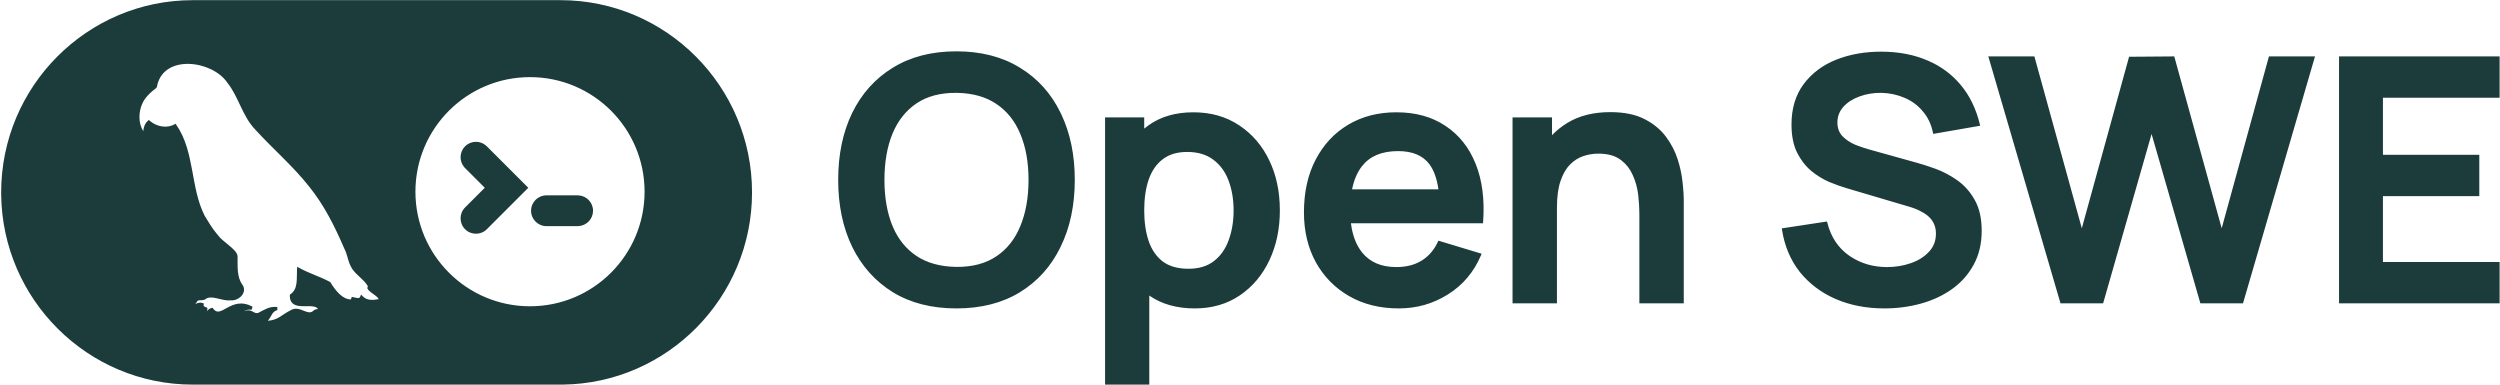
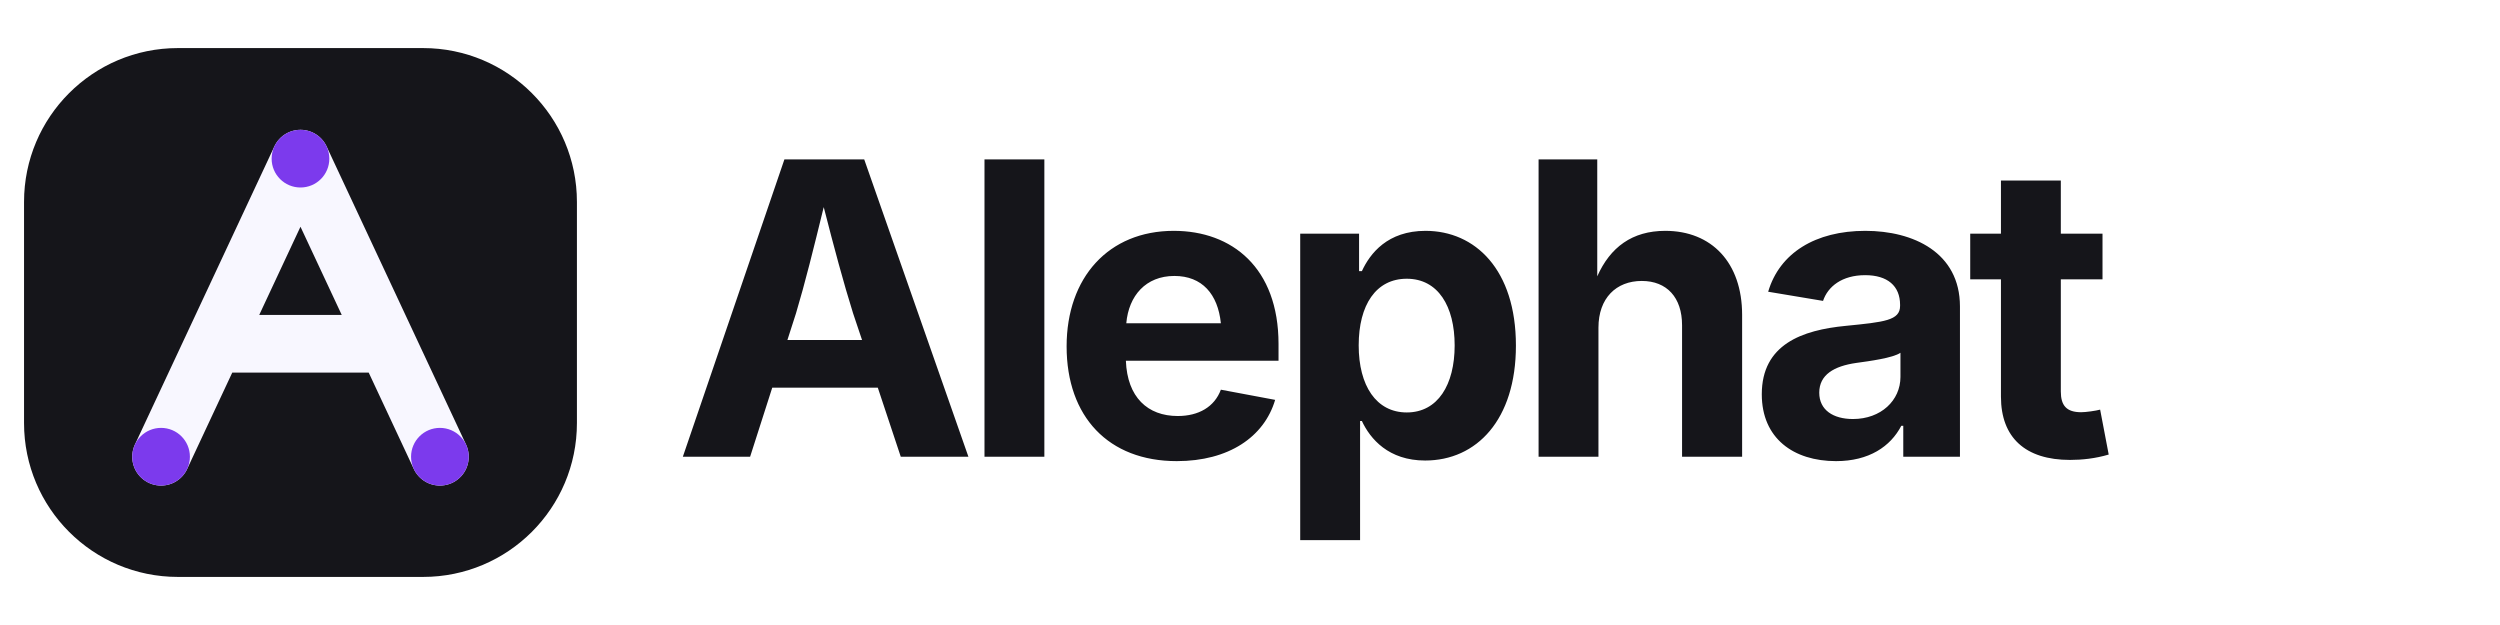
- <svg xmlns="http://www.w3.org/2000/svg" width="1625" height="250" viewBox="0 0 1625 250" fill="none">
-   <path d="M364.304 0.104C432.97 0.105 488.822 56.159 488.822 125.053C488.822 193.408 433.839 249.123 365.911 249.99L364.304 250H125.272C57.142 250 1.626 194.819 0.763 126.665L0.753 125.053C0.753 56.159 56.606 0.104 125.272 0.104H364.304ZM775.651 72.99C787.045 72.99 796.964 75.785 805.367 81.409L806.154 81.934C814.227 87.42 820.502 94.835 824.981 104.153C829.606 113.701 831.906 124.568 831.906 136.729C831.906 148.745 829.643 159.571 825.096 169.188C820.548 178.805 814.123 186.432 805.819 192.042C797.491 197.67 787.751 200.469 776.642 200.469C764.955 200.469 755.07 197.708 747.043 192.13V250H718.296V76.293H743.74V83.597C744.652 82.843 745.593 82.121 746.563 81.431C754.468 75.785 764.185 72.99 775.651 72.99ZM122.818 41.532C117.969 41.409 113.355 42.402 109.691 44.668C106.076 46.904 103.335 50.41 102.191 55.455C102.188 55.857 102.116 56.258 101.919 56.645C101.701 57.072 101.375 57.398 101.004 57.67C98.437 59.552 96.176 61.667 94.279 64.221C92.011 67.396 90.68 71.714 90.645 75.967C90.618 79.351 91.41 82.615 93.12 85.207C93.373 82.853 93.971 80.478 96.078 78.567L96.732 77.973L97.402 78.55C101.794 82.332 108.379 83.603 113.312 80.868L114.102 80.431L114.617 81.171C120.696 89.891 122.954 100.247 124.879 110.559C126.815 120.929 128.414 131.232 133.045 140.251C135.497 144.332 137.917 148.406 140.904 151.955L141.511 152.66L141.561 152.716L141.601 152.779C142.204 153.715 143.216 154.746 144.476 155.86C145.731 156.971 147.147 158.091 148.547 159.245C149.926 160.382 151.285 161.547 152.336 162.692C153.361 163.809 154.234 165.052 154.415 166.354L154.424 166.416L154.425 166.478C154.475 169.936 154.304 173.342 154.665 176.671C154.999 179.751 155.782 182.624 157.564 185.135L157.935 185.633L157.997 185.713L158.042 185.805C159.331 188.419 158.34 190.988 156.609 192.713C154.932 194.385 152.396 195.455 150.021 195.202C148.576 195.382 147.095 195.233 145.659 194.971C144.198 194.704 142.672 194.298 141.282 193.979C138.433 193.326 136.045 193.022 134.104 194.066C133.525 194.631 132.841 194.886 132.193 195.008C131.538 195.131 130.823 195.129 130.283 195.146C129.11 195.185 128.487 195.317 128.068 196.022C127.871 196.469 127.545 196.896 127.277 197.23C127.121 197.426 126.973 197.602 126.837 197.771C128.16 196.936 129.742 196.347 131.708 197.008L132.526 197.283L132.374 198.133C132.31 198.49 132.347 198.685 132.385 198.787C132.42 198.884 132.484 198.975 132.617 199.078C132.763 199.192 132.967 199.3 133.255 199.427C133.483 199.527 133.912 199.697 134.21 199.836L134.806 200.115L134.786 200.772C134.774 201.185 134.703 201.581 134.64 201.913C134.619 202.022 134.598 202.122 134.58 202.217C134.663 202.115 134.749 202.013 134.836 201.914C135.459 201.204 136.264 200.498 137.47 200.184L138.119 200.015L138.522 200.552C139.229 201.495 139.882 202.01 140.477 202.274C141.06 202.533 141.665 202.586 142.346 202.472C143.045 202.354 143.813 202.063 144.688 201.639C145.569 201.212 146.482 200.69 147.516 200.127C149.541 199.024 151.917 197.823 154.683 197.417C157.485 197.006 160.619 197.418 164.16 199.402L163.622 201.273C161.577 201.171 159.906 201.353 158.548 202.32C159.373 201.978 160.116 201.789 160.804 201.726C162.144 201.602 163.158 201.964 163.997 202.386C164.381 202.579 164.796 202.821 165.101 202.986C165.436 203.168 165.73 203.309 166.025 203.403C166.556 203.572 167.182 203.62 168.125 203.24C169.859 202.334 171.741 201.229 173.677 200.465C175.666 199.679 177.826 199.201 180.213 199.579L180.334 201.527C178.537 202.046 177.628 202.995 176.848 204.206C176.429 204.856 176.086 205.514 175.632 206.3C175.213 207.024 174.729 207.793 174.097 208.543C177.619 208.143 179.606 207.332 181.427 206.259C182.466 205.646 183.432 204.961 184.656 204.155C185.857 203.365 187.242 202.5 189.029 201.595C192.125 199.723 195.238 201.134 197.615 202.065C198.896 202.567 199.987 202.958 201.005 203.006C201.947 203.05 202.847 202.8 203.77 201.897L203.776 201.891L203.783 201.885C204.52 201.191 205.371 200.993 206.104 200.93C206.302 200.913 206.501 200.905 206.69 200.9C206.534 200.626 206.35 200.401 206.141 200.215C205.681 199.805 205.048 199.514 204.224 199.322C202.524 198.927 200.379 199.022 198.043 199.034C195.825 199.046 193.392 198.985 191.533 198.077C190.567 197.605 189.737 196.897 189.172 195.861C188.613 194.838 188.353 193.568 188.39 192.028L188.402 191.517L188.825 191.227C191.298 189.538 192.292 187.075 192.695 184.183C192.898 182.728 192.946 181.196 192.965 179.627C192.983 178.08 192.973 176.472 193.067 174.963L193.167 173.379L194.553 174.152C197.708 175.912 201.05 177.303 204.437 178.698C207.594 179.999 210.796 181.306 213.83 182.901L214.435 183.225L214.667 183.352L214.807 183.576C216.394 186.131 218.382 189.027 220.756 191.224C222.952 193.256 225.384 194.603 228.061 194.637C228.158 194.355 228.258 194.075 228.371 193.771L228.66 192.989L229.48 193.133C230.027 193.228 230.627 193.393 231.13 193.517C231.666 193.649 232.135 193.747 232.553 193.77C232.965 193.792 233.255 193.736 233.469 193.622C233.666 193.517 233.897 193.311 234.101 192.842L234.703 191.459L235.742 192.552C238.303 195.245 242.152 195.252 245.982 194.483C246.036 194.412 246.045 194.372 246.046 194.362C246.05 194.332 246.055 194.224 245.925 193.996C245.641 193.5 244.984 192.884 244.039 192.154C243.585 191.803 243.097 191.45 242.599 191.089C242.106 190.732 241.602 190.366 241.137 190.006C240.673 189.647 240.226 189.276 239.852 188.903C239.486 188.539 239.136 188.122 238.922 187.661L238.658 187.092L239.056 186.606C239.08 186.577 239.124 186.519 239.093 186.315C239.057 186.084 238.931 185.747 238.663 185.302C238.129 184.413 237.201 183.351 236.092 182.225C234.992 181.108 233.778 179.989 232.695 178.972C231.671 178.008 230.711 177.085 230.181 176.391C228.17 174.187 227.183 171.537 226.393 168.96C225.58 166.312 224.986 163.81 223.788 161.543L223.77 161.508L223.754 161.471C217.589 147.157 210.56 133.038 200.733 121.01L200.729 121.003L200.723 120.997C195.52 114.411 189.704 108.381 183.75 102.422C177.807 96.475 171.71 90.583 166.011 84.326V84.325C161.689 79.855 158.965 74.456 156.423 69.114C153.856 63.721 151.483 58.409 147.85 53.844L147.825 53.812L147.804 53.78C142.893 46.512 132.561 41.779 122.818 41.532ZM621.66 33.365C637.659 33.365 651.424 36.885 662.91 43.971H662.909C674.45 50.971 683.272 60.766 689.369 73.329L689.938 74.513C695.727 86.801 698.607 100.944 698.607 116.917C698.607 133.403 695.538 147.94 689.37 160.5L689.371 160.501C683.274 173.068 674.45 182.901 662.908 189.976H662.906C651.421 196.986 637.657 200.469 621.66 200.469C605.663 200.469 591.899 196.986 580.413 189.976L580.409 189.974C568.942 182.9 560.12 173.068 553.95 160.505L553.948 160.501C547.854 147.941 544.822 133.404 544.822 116.917C544.822 100.43 547.854 85.894 553.948 73.334L553.95 73.329C560.12 60.767 568.941 50.972 580.409 43.971C591.896 36.885 605.661 33.365 621.66 33.365ZM907.67 72.99C920.154 72.99 930.812 75.927 939.591 81.852C948.435 87.698 954.979 95.976 959.23 106.641C963.482 117.306 965.068 129.829 964.032 144.177L963.965 145.104H878.116C879.088 152.984 881.514 159.284 885.337 164.062C890.392 170.382 897.781 173.594 907.67 173.594C914.05 173.594 919.475 172.197 923.986 169.449L924.414 169.181C928.796 166.37 932.196 162.395 934.611 157.22L934.978 156.435L935.808 156.686L962.004 164.61L963.07 164.934L962.635 165.959C958.008 176.854 950.83 185.346 941.109 191.402C931.481 197.447 920.84 200.469 909.211 200.469C897.029 200.469 886.286 197.83 877.015 192.521C867.756 187.22 860.508 179.86 855.284 170.456L855.281 170.451C850.127 161.038 847.564 150.229 847.563 138.051C847.563 124.934 850.084 113.505 855.162 103.796C860.233 94.028 867.294 86.438 876.34 81.056C885.392 75.669 895.847 72.99 907.67 72.99ZM1223.37 33.586C1234.34 33.66 1244.16 35.55 1252.81 39.278L1253.62 39.626C1261.92 43.27 1268.9 48.495 1274.55 55.301C1280.38 62.329 1284.48 70.801 1286.86 80.69L1287.11 81.728L1286.06 81.91L1257.55 86.863L1256.6 87.028L1256.4 86.084C1255.26 80.656 1253.05 76.082 1249.8 72.335L1249.79 72.319C1246.59 68.482 1242.64 65.568 1237.95 63.574L1237.94 63.572C1233.3 61.572 1228.33 60.495 1223.02 60.351C1217.85 60.279 1213.06 61.069 1208.63 62.71L1208.63 62.714C1204.29 64.279 1200.8 66.539 1198.14 69.478L1197.68 70.027C1195.43 72.799 1194.32 75.979 1194.32 79.603C1194.32 83.275 1195.42 86.21 1197.57 88.494C1199.81 90.802 1202.58 92.669 1205.91 94.088C1208.96 95.294 1212.04 96.332 1215.14 97.205L1216.47 97.569L1216.48 97.572H1216.48L1244.87 105.494L1246.36 105.9C1249.9 106.888 1253.79 108.157 1258.05 109.704C1262.98 111.497 1267.72 113.998 1272.26 117.201C1276.87 120.449 1280.64 124.711 1283.57 129.969H1283.57C1286.61 135.298 1288.1 142.01 1288.1 150.048C1288.1 158.409 1286.34 165.809 1282.8 172.216C1279.35 178.513 1274.66 183.762 1268.74 187.957C1262.84 192.14 1256.09 195.269 1248.51 197.352L1248.51 197.351C1241 199.43 1233.14 200.469 1224.91 200.469C1213.2 200.469 1202.6 198.43 1193.14 194.333L1193.14 194.332C1183.75 190.235 1175.99 184.378 1169.86 176.761L1169.86 176.753C1163.8 169.048 1159.96 159.932 1158.32 149.432L1158.16 148.439L1159.16 148.289L1186.67 144.106L1187.57 143.97L1187.79 144.853C1190.09 154.033 1194.77 161.084 1201.82 166.069L1202.49 166.532C1209.49 171.235 1217.5 173.594 1226.56 173.594C1232.1 173.594 1237.31 172.73 1242.19 171.009C1247.04 169.294 1250.93 166.808 1253.89 163.572L1253.9 163.564C1256.87 160.387 1258.36 156.49 1258.36 151.81C1258.36 149.721 1258.01 147.831 1257.33 146.127L1257.33 146.114C1256.64 144.339 1255.62 142.77 1254.25 141.399L1254.24 141.391L1254.23 141.381C1252.93 140.013 1251.19 138.754 1248.99 137.618L1248.98 137.609L1248.96 137.6C1246.84 136.396 1244.34 135.359 1241.46 134.496V134.497L1200.52 122.389V122.391C1196.96 121.352 1193.11 119.981 1188.98 118.282L1188.97 118.278L1188.96 118.274C1184.83 116.474 1180.9 114.039 1177.16 110.977L1177.16 110.97L1177.15 110.962C1173.44 107.784 1170.39 103.786 1167.99 98.983L1167.98 98.975L1167.98 98.967C1165.62 94.027 1164.47 87.999 1164.47 80.925C1164.47 70.551 1167.09 61.782 1172.37 54.682L1172.37 54.68C1177.7 47.548 1184.83 42.23 1193.72 38.719L1193.72 38.718C1202.66 35.217 1212.55 33.512 1223.37 33.586ZM1223.82 199.463H1223.82H1223.82ZM623.139 199.459H623.14C623.63 199.452 624.119 199.442 624.605 199.429H624.604C624.118 199.442 623.629 199.452 623.139 199.459ZM344.5 50.13C303.369 50.13 270.025 83.473 270.025 124.604C270.025 165.736 303.369 199.08 344.5 199.08C385.631 199.08 418.976 165.736 418.976 124.604C418.976 83.473 385.631 50.13 344.5 50.13ZM1046.67 72.881C1055.58 72.881 1063.01 74.364 1068.92 77.394C1074.76 80.389 1079.43 84.226 1082.91 88.914C1086.35 93.548 1088.9 98.491 1090.55 103.739C1092.18 108.926 1093.22 113.869 1093.67 118.566L1093.85 120.24C1094.25 124.057 1094.45 127.245 1094.45 129.795V197.167H1065.59V138.931C1065.59 135.233 1065.34 131.125 1064.83 126.605C1064.32 122.161 1063.14 117.898 1061.28 113.811L1061.27 113.801L1061.27 113.791C1059.62 109.956 1057.16 106.778 1053.9 104.246L1053.23 103.742C1049.79 101.195 1045.03 99.866 1038.85 99.866C1035.59 99.866 1032.36 100.398 1029.15 101.466C1026.01 102.513 1023.14 104.332 1020.52 106.948C1018.01 109.453 1015.95 112.975 1014.37 117.572L1014.37 117.577L1013.43 117.247L1014.37 117.577C1012.81 122.056 1012.01 127.878 1012.01 135.079V197.167H983.149V76.293H1008.81V87.88C1011.5 85.063 1014.55 82.573 1017.95 80.414L1018.69 79.949C1026.38 75.219 1035.72 72.881 1046.67 72.881ZM1413.47 37.401L1444.1 148.374L1474.61 37.402L1474.82 36.668H1504.76L1504.38 37.948L1458.16 196.447L1457.95 197.167H1430.25L1430.04 196.443L1398.53 87.079L1367.24 196.442L1367.03 197.167H1339.33L1339.12 196.447L1292.78 37.948L1292.41 36.668H1322.35L1322.55 37.401L1353.18 148.378L1383.7 37.622L1383.9 36.894L1384.65 36.888L1412.5 36.668L1413.27 36.662L1413.47 37.401ZM1624.75 63.543H1548.91V100.618H1611.54V127.493H1548.91V170.291H1624.75V197.167H1520.38V36.668H1624.75V63.543ZM935.152 193.584C935.501 193.413 935.847 193.236 936.193 193.058C935.847 193.236 935.501 193.413 935.152 193.584ZM936.518 192.888C936.773 192.754 937.029 192.619 937.283 192.48C937.029 192.619 936.773 192.754 936.518 192.888ZM937.587 192.313C937.893 192.145 938.199 191.974 938.504 191.799C938.199 191.974 937.893 192.145 937.587 192.313ZM938.593 191.748C938.66 191.709 938.728 191.673 938.795 191.634C939.094 191.46 939.393 191.282 939.69 191.103V191.102C939.326 191.322 938.96 191.537 938.593 191.748ZM874.192 189.606C874.456 189.781 874.721 189.954 874.988 190.125C874.449 189.779 873.916 189.426 873.392 189.064L874.192 189.606ZM943.198 188.819C942.631 189.219 942.054 189.608 941.468 189.989L942.341 189.411C942.629 189.216 942.915 189.019 943.198 188.819ZM944.778 187.661L944.87 187.593C944.903 187.568 944.934 187.542 944.967 187.517C944.904 187.565 944.841 187.613 944.778 187.661ZM945.659 186.978C945.687 186.955 945.714 186.932 945.742 186.91C945.714 186.932 945.687 186.955 945.659 186.978ZM946.423 186.359C946.458 186.331 946.492 186.301 946.527 186.272C946.492 186.301 946.458 186.331 946.423 186.359ZM1269.98 185.791C1270.12 185.682 1270.26 185.571 1270.39 185.46C1270.26 185.571 1270.12 185.682 1269.98 185.791ZM947.228 185.682C947.259 185.655 947.29 185.628 947.321 185.601C947.29 185.628 947.259 185.655 947.228 185.682ZM1272.62 183.562C1272 184.125 1271.36 184.674 1270.71 185.208C1270.74 185.185 1270.77 185.163 1270.79 185.14C1271.13 184.863 1271.47 184.583 1271.8 184.298C1271.96 184.155 1272.12 184.012 1272.29 183.867C1272.4 183.767 1272.51 183.663 1272.62 183.562ZM1274.03 182.225C1274.23 182.026 1274.43 181.826 1274.63 181.624C1274.43 181.826 1274.23 182.026 1274.03 182.225ZM771.688 98.766C765.102 98.766 759.831 100.374 755.791 103.509L755.783 103.516C751.71 106.606 748.659 110.977 746.658 116.689C744.721 122.358 743.74 129.033 743.74 136.729C743.74 144.346 744.72 151.018 746.656 156.762C748.655 162.472 751.74 166.885 755.89 170.052C760.074 173.117 765.605 174.694 772.569 174.694C779.296 174.694 784.754 173.015 789.02 169.729C793.329 166.408 796.525 161.912 798.596 156.201L798.599 156.194C800.753 150.377 801.838 143.892 801.838 136.729C801.838 129.641 800.753 123.231 798.6 117.488L798.599 117.484C796.457 111.703 793.155 107.173 788.702 103.851L788.693 103.844C784.281 100.482 778.637 98.766 771.688 98.766ZM621.646 60.352C611.16 60.28 602.531 62.594 595.693 67.224C588.829 71.871 583.627 78.42 580.099 86.914L580.1 86.915C576.636 95.429 574.89 105.422 574.89 116.917C574.89 128.411 576.636 138.365 580.098 146.804L580.426 147.581C583.875 155.554 588.93 161.775 595.584 166.28H595.583C602.505 170.917 611.182 173.339 621.674 173.483C632.159 173.555 640.788 171.241 647.626 166.611L647.63 166.608C654.567 161.96 659.766 155.411 663.22 146.92L663.223 146.913C666.757 138.401 668.54 128.409 668.54 116.917C668.54 105.424 666.758 95.509 663.226 87.147L663.221 87.138C659.767 78.72 654.569 72.207 647.63 67.557L647.626 67.554C640.993 63.063 632.678 60.649 622.624 60.371L621.646 60.352ZM923.633 170.812C923.228 171.038 922.817 171.253 922.399 171.459C922.812 171.256 923.219 171.043 923.619 170.82L923.633 170.812ZM748.779 163.611C748.817 163.672 748.856 163.732 748.895 163.793C748.763 163.583 748.631 163.371 748.504 163.155L748.779 163.611ZM653.766 162.952C653.948 162.777 654.128 162.599 654.307 162.421C654.128 162.599 653.948 162.777 653.766 162.952ZM654.527 162.199C654.625 162.101 654.722 162.002 654.818 161.902C654.722 162.002 654.625 162.101 654.527 162.199ZM655.049 161.661C655.148 161.557 655.247 161.453 655.345 161.348C655.247 161.453 655.148 161.557 655.049 161.661ZM655.545 161.131C655.657 161.008 655.769 160.885 655.88 160.761C655.769 160.885 655.657 161.008 655.545 161.131ZM656.047 160.575C656.159 160.448 656.271 160.321 656.382 160.192C656.271 160.321 656.159 160.448 656.047 160.575ZM656.557 159.988C656.67 159.855 656.783 159.721 656.896 159.586C656.783 159.721 656.67 159.855 656.557 159.988ZM657.04 159.413C657.2 159.219 657.358 159.023 657.515 158.825C657.358 159.023 657.2 159.219 657.04 159.413ZM1259.33 152.925C1259.33 152.857 1259.34 152.79 1259.34 152.722V152.708C1259.34 152.78 1259.33 152.853 1259.33 152.925ZM662.21 151.509C662.003 151.91 661.793 152.308 661.577 152.699L661.976 151.962C662.055 151.812 662.132 151.66 662.21 151.509ZM1287.06 151.974C1287.07 151.897 1287.07 151.821 1287.07 151.744C1287.07 151.821 1287.07 151.897 1287.06 151.974ZM302.304 95.106C306.087 91.323 312.148 91.205 316.073 94.752L316.446 95.106L343.393 122.053L316.446 148.999C312.541 152.904 306.209 152.904 302.304 148.999C298.399 145.094 298.399 138.762 302.304 134.856L315.107 122.053L302.304 109.249L301.949 108.876C298.402 104.951 298.521 98.89 302.304 95.106ZM579.854 148.761C580.004 149.092 580.158 149.419 580.313 149.744C580.154 149.411 579.997 149.075 579.844 148.735L579.854 148.761ZM664.648 146.042C664.485 146.463 664.319 146.882 664.146 147.296L664.479 146.48C664.536 146.335 664.592 146.188 664.648 146.042ZM375.989 126.993C381.273 127.261 385.475 131.63 385.475 136.98C385.474 142.33 381.272 146.699 375.989 146.967L375.475 146.98H355.185C349.662 146.98 345.185 142.503 345.185 136.98C345.185 131.458 349.662 126.98 355.185 126.98H375.475L375.989 126.993ZM802.622 142.165L802.632 142.055C802.643 141.918 802.651 141.781 802.661 141.645C802.648 141.818 802.636 141.992 802.622 142.165ZM802.686 141.303C802.704 141.033 802.72 140.763 802.735 140.491C802.72 140.763 802.704 141.033 802.686 141.303ZM802.746 140.291C802.76 140.021 802.772 139.751 802.783 139.479C802.772 139.751 802.76 140.021 802.746 140.291ZM1283.58 132.142C1283.79 132.57 1283.98 133.006 1284.17 133.452C1283.98 133.006 1283.78 132.57 1283.58 132.142ZM908.771 98.215C898.128 98.215 890.388 101.512 885.344 107.958L885.34 107.962C882.263 111.851 880.09 116.876 878.852 123.072H934.968C933.969 115.999 931.997 110.572 929.105 106.732C924.871 101.11 918.17 98.215 908.771 98.215ZM800.658 120.51V120.509C800.555 120.157 800.447 119.808 800.337 119.46C800.447 119.808 800.555 120.157 800.658 120.51ZM669.508 119.464C669.511 119.334 669.516 119.204 669.519 119.074V119.041C669.516 119.182 669.511 119.323 669.508 119.464ZM800.26 119.221C800.163 118.922 800.065 118.625 799.963 118.329C800.065 118.625 800.163 118.922 800.26 119.221ZM799.908 118.172C799.787 117.825 799.664 117.48 799.536 117.138C799.664 117.48 799.787 117.825 799.908 118.172ZM1259.52 111.337C1259.81 111.454 1260.1 111.574 1260.39 111.696C1259.8 111.448 1259.21 111.209 1258.61 110.981L1259.52 111.337ZM886.586 105.053C886.478 105.161 886.37 105.269 886.264 105.379C886.37 105.269 886.478 105.161 886.586 105.053ZM887.146 104.511C887.021 104.627 886.898 104.746 886.775 104.865C886.898 104.746 887.021 104.627 887.146 104.511ZM887.782 103.935C887.617 104.079 887.453 104.225 887.292 104.374C887.454 104.225 887.617 104.079 887.782 103.935ZM888.423 103.396C888.242 103.542 888.065 103.692 887.889 103.844C888.065 103.692 888.242 103.542 888.423 103.396ZM1088.89 101.98C1089.1 102.547 1089.3 103.116 1089.48 103.689C1089.31 103.166 1089.14 102.644 1088.95 102.127C1088.93 102.078 1088.91 102.03 1088.89 101.98ZM754.394 103.339C754.371 103.357 754.35 103.377 754.327 103.396C754.477 103.27 754.629 103.147 754.782 103.025L754.394 103.339ZM1088.22 100.242C1088.43 100.753 1088.63 101.268 1088.82 101.785C1088.75 101.583 1088.67 101.381 1088.59 101.181C1088.47 100.866 1088.35 100.553 1088.22 100.241V100.242ZM760.492 99.7C760.33 99.765 760.169 99.831 760.01 99.898L760.493 99.7C760.655 99.636 760.819 99.573 760.983 99.512L760.492 99.7ZM1036.46 98.959C1036.21 98.979 1035.95 99.001 1035.7 99.027H1035.7C1035.95 99.001 1036.21 98.979 1036.46 98.959ZM1037.17 98.912C1036.96 98.923 1036.76 98.937 1036.55 98.952C1036.76 98.937 1036.96 98.923 1037.17 98.912ZM1037.93 98.881C1037.75 98.886 1037.57 98.893 1037.38 98.901C1037.57 98.893 1037.75 98.886 1037.93 98.881ZM1038.22 98.872C1038.19 98.873 1038.15 98.874 1038.11 98.875C1038.36 98.869 1038.61 98.866 1038.85 98.866C1038.64 98.866 1038.43 98.868 1038.22 98.872ZM918.501 98.469H918.502H918.501ZM916.271 97.92H916.272C916.034 97.871 915.793 97.826 915.55 97.782C915.792 97.826 916.033 97.871 916.271 97.92ZM915.422 97.76C915.215 97.724 915.007 97.688 914.798 97.655C915.007 97.688 915.215 97.723 915.422 97.76ZM914.649 97.633C914.404 97.596 914.157 97.561 913.907 97.528C914.157 97.561 914.404 97.596 914.649 97.633ZM1086.04 95.65C1086.2 95.951 1086.36 96.252 1086.51 96.555C1086.2 95.949 1085.88 95.348 1085.54 94.752L1086.04 95.65ZM870.694 86.173C870.648 86.21 870.602 86.246 870.556 86.283C870.062 86.681 869.576 87.088 869.097 87.503L869.821 86.887C870.11 86.646 870.401 86.408 870.694 86.173ZM872.268 84.963C872.05 85.124 871.835 85.287 871.62 85.451C871.835 85.287 872.05 85.124 872.268 84.963ZM873.063 84.385C872.886 84.512 872.709 84.641 872.533 84.769C872.709 84.641 872.886 84.512 873.063 84.385ZM873.958 83.761C873.759 83.897 873.561 84.034 873.364 84.173C873.561 84.034 873.759 83.897 873.958 83.761ZM662.828 83.811L662.741 83.628C662.68 83.502 662.616 83.378 662.554 83.254C662.646 83.439 662.737 83.624 662.828 83.811ZM874.404 83.458C874.337 83.503 874.27 83.549 874.203 83.595C874.412 83.454 874.622 83.315 874.833 83.177C874.69 83.27 874.546 83.363 874.404 83.458ZM875.209 82.931C875.169 82.956 875.13 82.983 875.09 83.009C875.305 82.87 875.522 82.733 875.739 82.597C875.562 82.708 875.385 82.818 875.209 82.931ZM876.851 81.915C876.556 82.09 876.265 82.268 875.975 82.448C876.265 82.268 876.556 82.09 876.851 81.915ZM1017.73 81.746C1017.64 81.805 1017.55 81.866 1017.46 81.926C1017.57 81.855 1017.67 81.784 1017.78 81.714L1017.73 81.746ZM1193.37 81.029C1193.38 81.11 1193.39 81.19 1193.4 81.27C1193.39 81.176 1193.38 81.082 1193.37 80.986L1193.37 81.029ZM1019.4 80.69C1019.33 80.732 1019.26 80.772 1019.19 80.814C1019.26 80.772 1019.33 80.732 1019.4 80.69ZM932.25 78.882C933.143 79.29 934.019 79.722 934.879 80.181C934.592 80.028 934.304 79.878 934.014 79.731C933.724 79.583 933.431 79.439 933.138 79.298C932.844 79.156 932.548 79.018 932.25 78.882ZM1019.94 80.362C1019.92 80.375 1019.9 80.389 1019.88 80.402C1019.97 80.345 1020.07 80.288 1020.17 80.231C1020.09 80.275 1020.02 80.318 1019.94 80.362ZM880.245 80.058C880.072 80.144 879.9 80.234 879.729 80.322C880 80.183 880.272 80.044 880.546 79.909C880.446 79.959 880.345 80.007 880.245 80.058ZM1020.68 79.936C1020.63 79.965 1020.58 79.995 1020.53 80.024C1020.66 79.948 1020.8 79.873 1020.94 79.798C1020.85 79.844 1020.77 79.889 1020.68 79.936ZM881.114 79.632C881.014 79.68 880.914 79.73 880.814 79.778C881.088 79.645 881.363 79.514 881.64 79.386C881.464 79.467 881.289 79.548 881.114 79.632ZM1021.6 79.44C1021.46 79.511 1021.33 79.583 1021.2 79.655C1021.33 79.583 1021.46 79.511 1021.6 79.44ZM881.992 79.222C881.941 79.245 881.891 79.269 881.84 79.293C882.184 79.134 882.53 78.978 882.878 78.827L881.992 79.222ZM1022.31 79.076C1022.19 79.134 1022.08 79.192 1021.96 79.251C1022.08 79.192 1022.19 79.134 1022.31 79.076ZM1022.99 78.736C1022.93 78.765 1022.88 78.794 1022.82 78.823C1022.88 78.794 1022.93 78.765 1022.99 78.736ZM885.835 77.644C885.707 77.692 885.579 77.738 885.451 77.786C885.579 77.738 885.707 77.692 885.835 77.644ZM886.501 77.403C886.425 77.43 886.349 77.458 886.272 77.485C886.383 77.446 886.493 77.406 886.604 77.367L886.501 77.403ZM890.256 76.227C889.937 76.314 889.62 76.405 889.305 76.498C889.936 76.312 890.573 76.137 891.215 75.972L890.256 76.227ZM1032.14 75.501C1032.09 75.513 1032.05 75.526 1032 75.538C1032.34 75.453 1032.69 75.37 1033.04 75.292L1032.14 75.501ZM893.305 75.475C893.226 75.492 893.147 75.509 893.068 75.526C893.147 75.509 893.226 75.492 893.305 75.475ZM894.141 75.298C894.088 75.308 894.036 75.319 893.984 75.33C894.068 75.313 894.152 75.295 894.235 75.278C894.204 75.285 894.172 75.291 894.141 75.298ZM897.253 74.747C897.144 74.763 897.035 74.781 896.927 74.798C897.035 74.781 897.144 74.763 897.253 74.747ZM899.181 74.485C899.153 74.489 899.125 74.493 899.098 74.496C899.245 74.478 899.392 74.46 899.54 74.443C899.42 74.457 899.3 74.471 899.181 74.485ZM900.276 74.363C900.1 74.382 899.924 74.4 899.749 74.42C899.924 74.4 900.1 74.382 900.276 74.363ZM900.911 74.301C900.815 74.31 900.72 74.319 900.624 74.328C900.72 74.319 900.815 74.31 900.911 74.301ZM901.692 74.231C901.604 74.239 901.516 74.246 901.428 74.254C901.516 74.246 901.604 74.239 901.692 74.231ZM902.303 74.184C902.272 74.186 902.242 74.188 902.212 74.19C902.28 74.185 902.349 74.181 902.417 74.176C902.379 74.178 902.341 74.181 902.303 74.184ZM903.4 74.111C903.364 74.113 903.328 74.116 903.292 74.118C903.328 74.116 903.364 74.113 903.4 74.111ZM1042.38 74.007C1042.17 74.02 1041.96 74.034 1041.75 74.049C1041.96 74.034 1042.17 74.02 1042.38 74.007ZM1043.61 73.943C1043.3 73.957 1042.99 73.972 1042.68 73.989C1042.99 73.972 1043.3 73.957 1043.61 73.943ZM615.708 59.579C615.514 59.596 615.321 59.613 615.128 59.632C615.321 59.613 615.514 59.596 615.708 59.579ZM616.099 59.546C616.044 59.55 615.989 59.555 615.935 59.56C616.223 59.536 616.513 59.514 616.805 59.494L616.099 59.546ZM1195.75 39.023C1195.19 39.225 1194.64 39.434 1194.09 39.649L1194.92 39.331C1195.19 39.227 1195.47 39.124 1195.75 39.023ZM1210.78 35.368C1210.62 35.391 1210.45 35.414 1210.29 35.438C1210.55 35.401 1210.81 35.365 1211.07 35.33C1210.97 35.343 1210.88 35.355 1210.78 35.368ZM1211.72 35.246C1211.62 35.258 1211.52 35.272 1211.42 35.284C1211.71 35.247 1212 35.211 1212.29 35.177C1212.1 35.199 1211.91 35.222 1211.72 35.246ZM1213.6 35.033C1213.23 35.072 1212.85 35.112 1212.48 35.155C1212.85 35.112 1213.23 35.071 1213.6 35.033ZM611.827 34.842C611.509 34.874 611.193 34.908 610.877 34.943C611.193 34.908 611.509 34.874 611.827 34.842ZM613.42 34.697C613.059 34.727 612.699 34.759 612.341 34.793C612.699 34.759 613.059 34.727 613.42 34.697ZM614.397 34.62C614.191 34.635 613.986 34.653 613.78 34.669C614.149 34.64 614.518 34.613 614.89 34.588C614.725 34.599 614.561 34.608 614.397 34.62ZM616.466 34.496C616.108 34.514 615.751 34.534 615.396 34.556C615.751 34.534 616.108 34.514 616.466 34.496ZM617.263 34.457C617.152 34.462 617.041 34.468 616.931 34.473C617.393 34.452 617.857 34.433 618.323 34.418C617.969 34.429 617.615 34.442 617.263 34.457ZM619.851 34.381C619.392 34.389 618.936 34.399 618.481 34.413C618.936 34.399 619.392 34.389 619.851 34.381ZM621.66 34.365C621.166 34.365 620.675 34.369 620.186 34.376C620.675 34.369 621.166 34.365 621.66 34.365ZM1273.38 182.863C1273.57 182.682 1273.75 182.5 1273.94 182.316C1273.75 182.5 1273.57 182.682 1273.38 182.863ZM1283.47 131.916L1283.23 131.436C1283.31 131.595 1283.39 131.757 1283.47 131.919C1283.47 131.918 1283.47 131.917 1283.47 131.916ZM871.44 85.588C871.395 85.623 871.348 85.658 871.303 85.693C871.099 85.852 870.896 86.012 870.694 86.173C870.941 85.976 871.19 85.781 871.44 85.588Z" fill="#1C3C3C" />
+ <svg xmlns="http://www.w3.org/2000/svg" viewBox="0 0 1040 260" role="img" aria-labelledby="title description">
+   <rect x="10" y="20" width="230" height="220" rx="64" fill="#15151a" />
+   <path d="M67 190 125 66l58 124M91 143h68" fill="none" stroke="#f8f7ff" stroke-width="24" stroke-linecap="round" stroke-linejoin="round" />
+   <circle cx="125" cy="66" r="12" fill="#7c3aed" />
+   <circle cx="67" cy="190" r="12" fill="#7c3aed" />
+   <circle cx="183" cy="190" r="12" fill="#7c3aed" />
+   <text x="280" y="190" fill="#15151a" font-family="Inter, ui-sans-serif, system-ui, sans-serif" font-size="170" font-weight="750" letter-spacing="-8">Alephat</text>
</svg>
